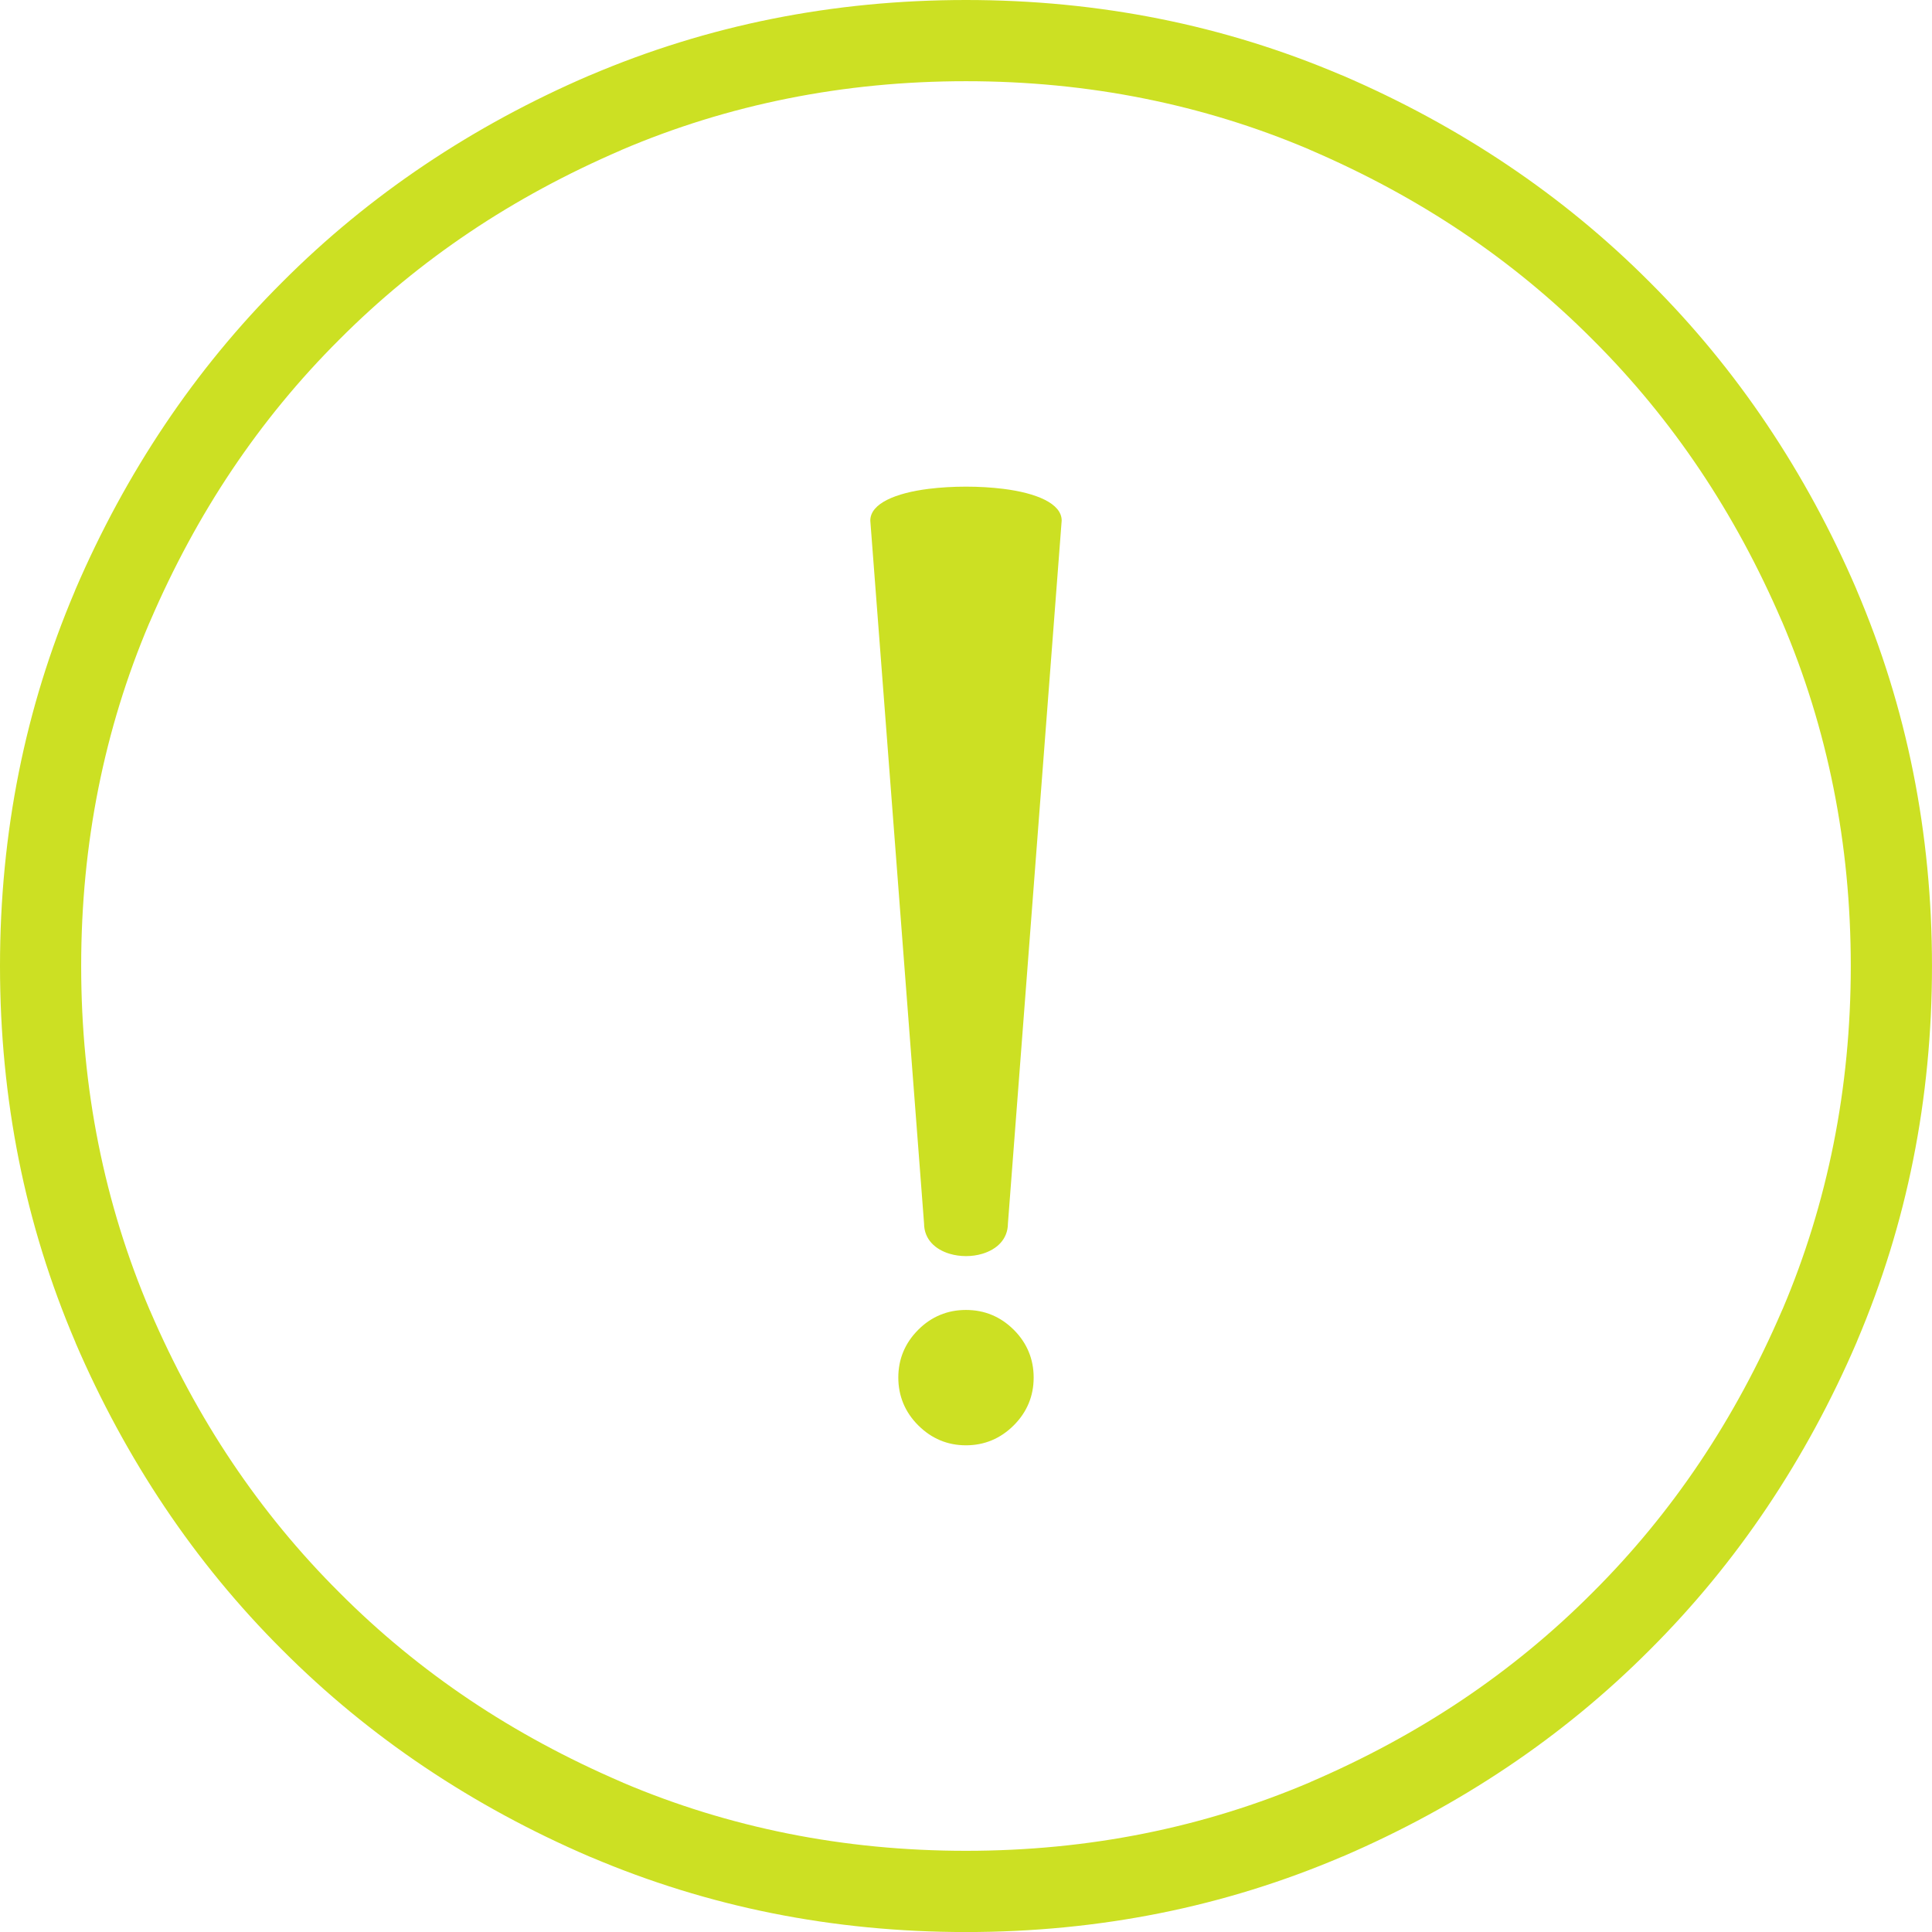
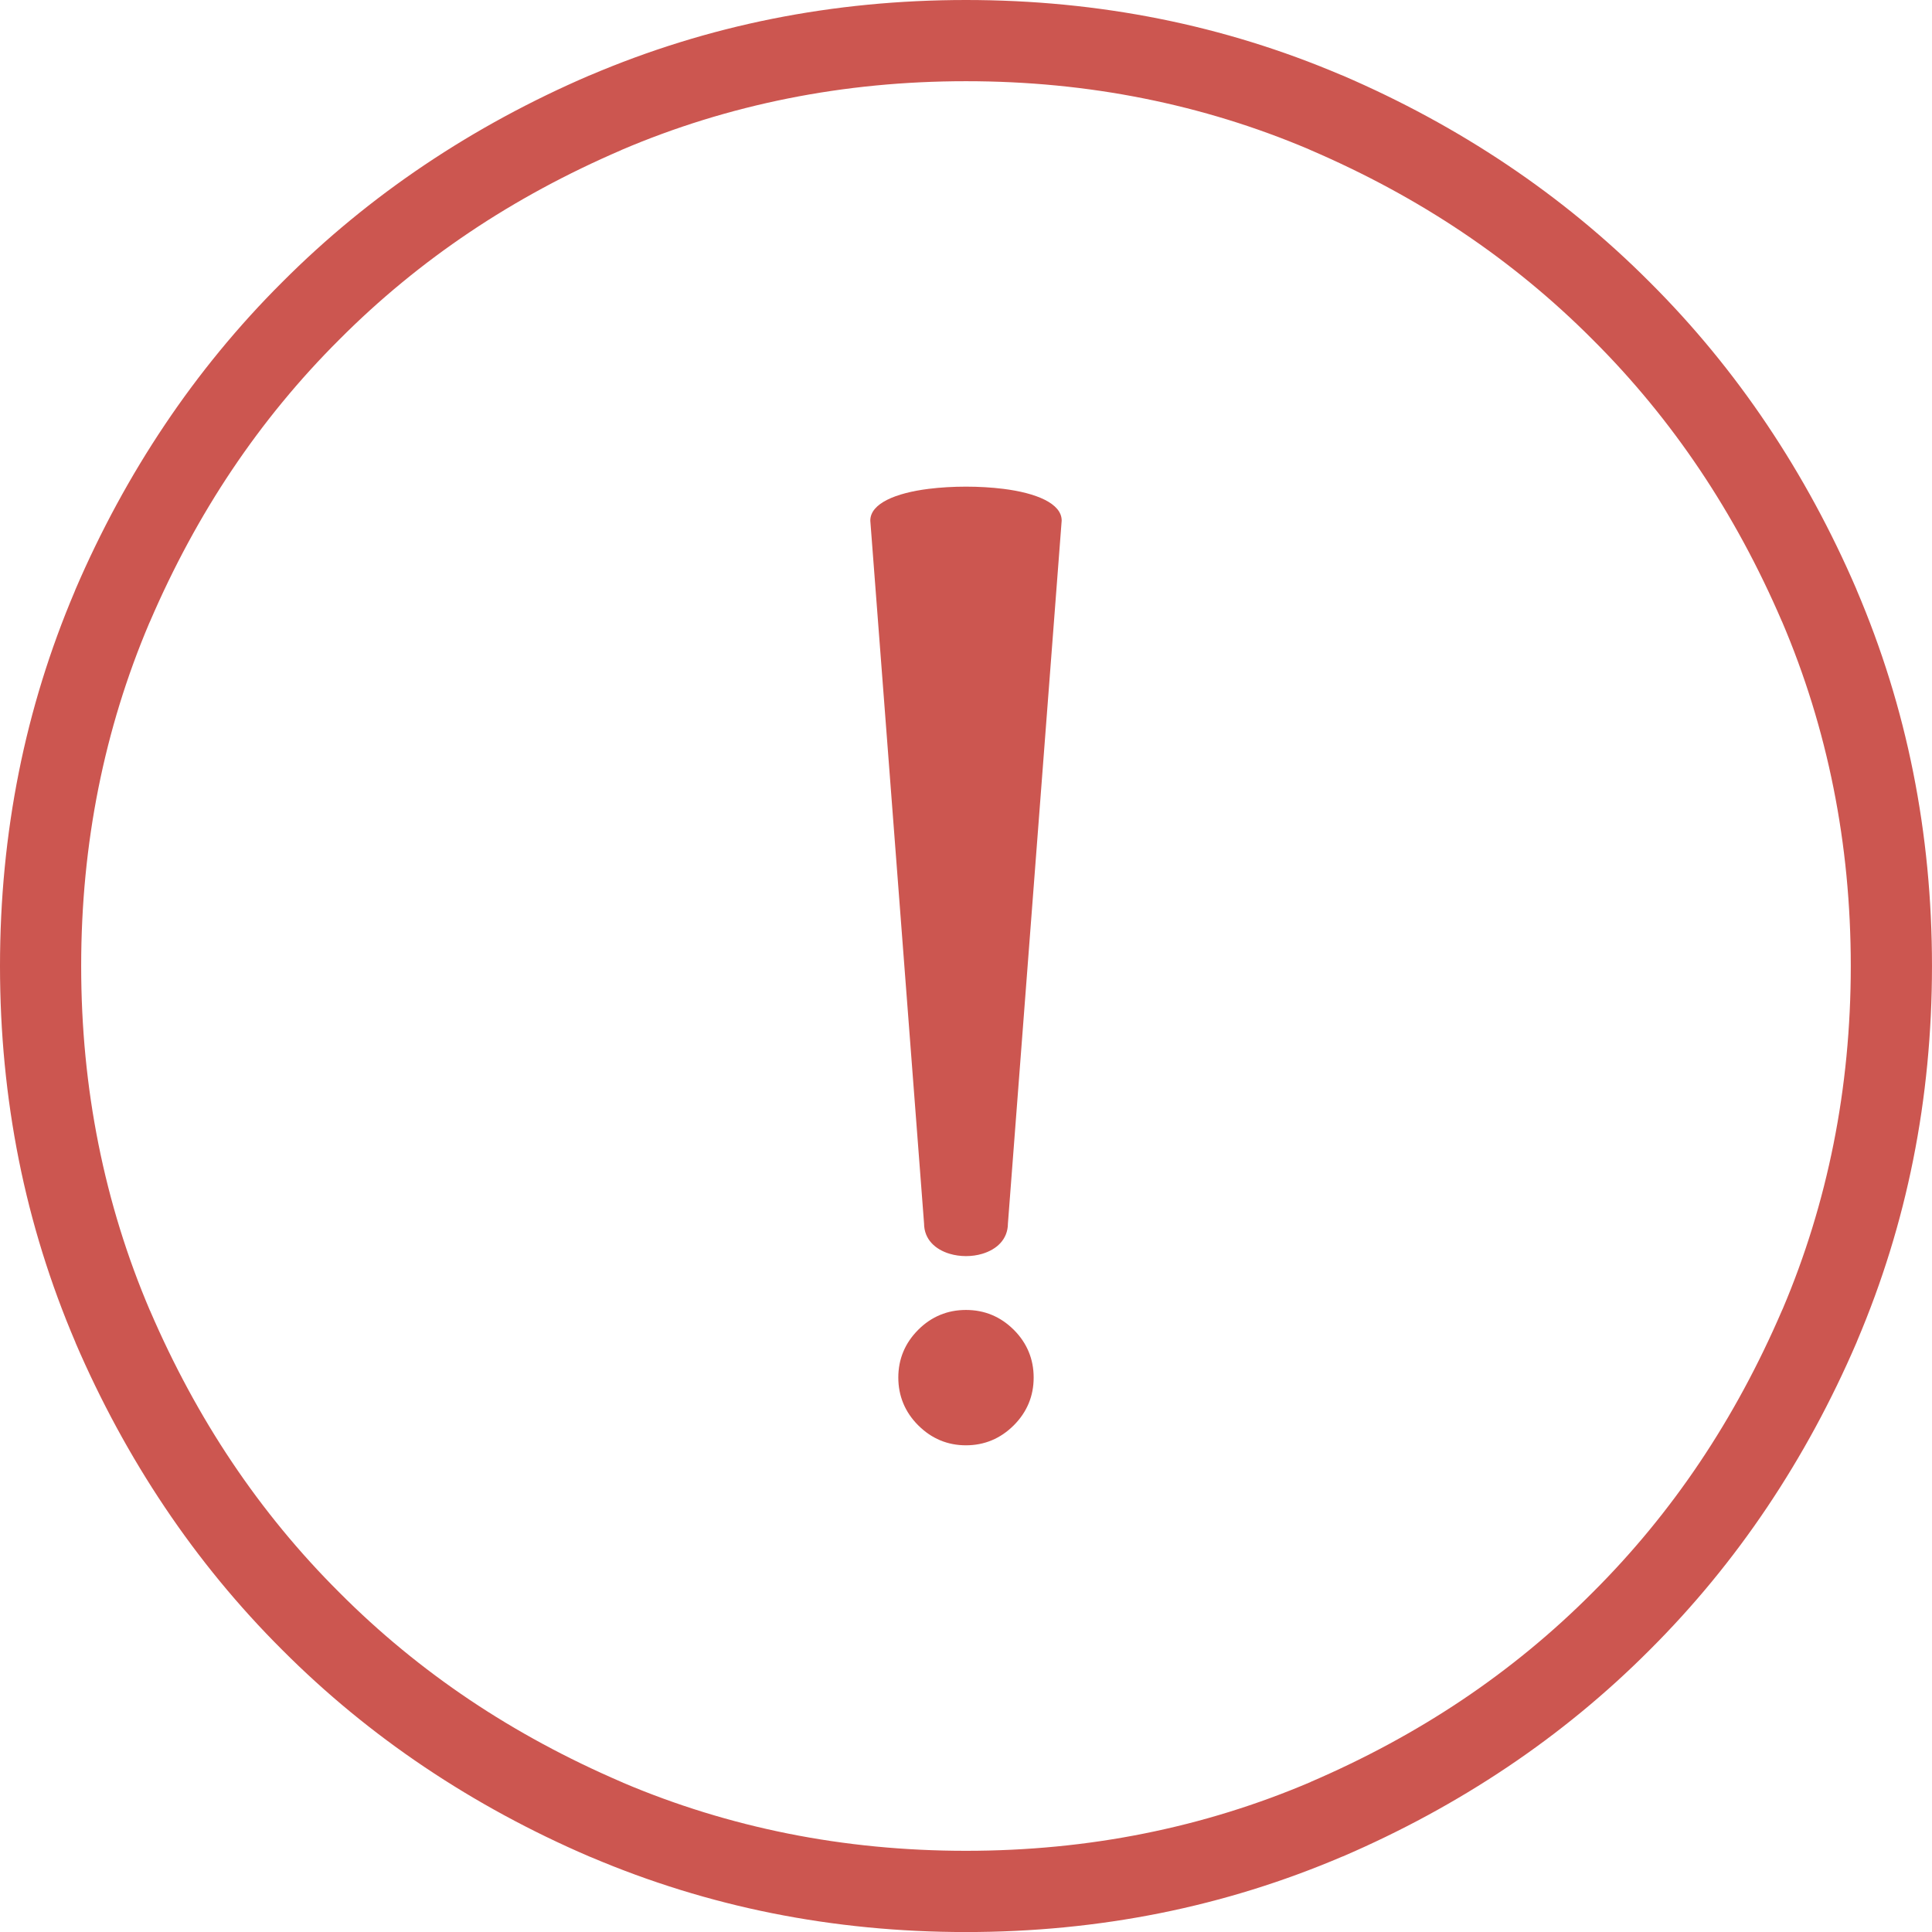
<svg xmlns="http://www.w3.org/2000/svg" version="1.1" id="Layer_1" x="0px" y="0px" width="122.88px" height="122.881px" viewBox="0 0 122.88 122.881" enable-background="new 0 0 122.88 122.881" xml:space="preserve">
  <g>
-     <path fill="#CCE023" d="M57.454,89.262c-0.212-0.51-0.319-1.059-0.319-1.645c0-0.588,0.106-1.137,0.319-1.646c0.21-0.506,0.526-0.969,0.945-1.389 h0L58.4,84.58h0c0.419-0.42,0.883-0.734,1.39-0.945c0.51-0.213,1.06-0.318,1.646-0.318c0.591,0,1.142,0.105,1.652,0.318 c0.5,0.207,0.957,0.516,1.371,0.924c0.008,0.008,0.016,0.014,0.022,0.021c0.419,0.418,0.734,0.883,0.945,1.391 c0.213,0.51,0.318,1.059,0.318,1.646c0,0.586-0.105,1.135-0.318,1.645c-0.211,0.506-0.525,0.971-0.945,1.391 c-0.421,0.42-0.888,0.74-1.398,0.953c-0.509,0.213-1.059,0.32-1.647,0.32c-0.586,0-1.134-0.107-1.642-0.32 c-0.498-0.209-0.957-0.52-1.371-0.93c-0.008-0.008-0.016-0.016-0.024-0.023C57.98,90.234,57.665,89.77,57.454,89.262L57.454,89.262 z M61.44,5.165c-3.894,0-7.67,0.366-11.326,1.098c-3.661,0.732-7.193,1.825-10.592,3.277l0.001,0.004 c-3.455,1.486-6.672,3.224-9.646,5.22c-2.98,2-5.744,4.271-8.284,6.821l-0.01,0.01h0c-2.55,2.541-4.821,5.303-6.821,8.284 c-1.996,2.974-3.733,6.191-5.22,9.646c-0.018,0.042-0.037,0.082-0.056,0.123c-1.426,3.361-2.501,6.852-3.225,10.468 c-0.732,3.656-1.098,7.432-1.098,11.325c0,3.895,0.366,7.67,1.098,11.326c0.732,3.66,1.825,7.193,3.277,10.592l0.003-0.002 c1.486,3.455,3.224,6.672,5.22,9.646c2,2.98,4.271,5.744,6.821,8.283l0.01,0.01l0,0c2.54,2.551,5.303,4.822,8.284,6.822 c2.974,1.994,6.191,3.732,9.646,5.219c0.042,0.018,0.083,0.037,0.123,0.057c3.361,1.426,6.852,2.5,10.468,3.225 c3.656,0.732,7.432,1.098,11.326,1.098s7.67-0.365,11.325-1.098c3.661-0.732,7.192-1.826,10.593-3.277l-0.002-0.004 c3.455-1.486,6.672-3.225,9.646-5.219c2.979-2,5.743-4.271,8.283-6.822l0.01-0.01l0,0c2.549-2.539,4.821-5.303,6.82-8.283 c1.996-2.975,3.734-6.191,5.221-9.646c0.018-0.041,0.036-0.082,0.056-0.121c1.427-3.361,2.501-6.854,3.225-10.469 c0.732-3.656,1.099-7.432,1.099-11.326c0-3.893-0.366-7.669-1.099-11.325c-0.732-3.661-1.825-7.192-3.277-10.592l-0.003,0.001 c-1.486-3.455-3.225-6.672-5.221-9.646c-1.999-2.98-4.271-5.743-6.82-8.284l-0.01-0.01l0,0c-2.54-2.549-5.304-4.821-8.283-6.821 c-2.975-1.996-6.191-3.734-9.646-5.22c-0.041-0.018-0.082-0.037-0.123-0.056c-3.361-1.426-6.852-2.501-10.468-3.225 C69.11,5.531,65.334,5.165,61.44,5.165L61.44,5.165z M49.106,1.199C53.098,0.4,57.21,0,61.44,0c4.229,0,8.342,0.4,12.334,1.199 c3.936,0.788,7.764,1.971,11.48,3.549c0.047,0.017,0.093,0.035,0.14,0.055c3.705,1.594,7.198,3.486,10.473,5.684 c3.265,2.191,6.286,4.674,9.061,7.457l0.01,0.01c2.782,2.774,5.266,5.796,7.456,9.061c2.198,3.274,4.09,6.767,5.684,10.473 l-0.003,0.001l0.003,0.009c1.606,3.757,2.808,7.628,3.604,11.609c0.799,3.992,1.198,8.104,1.198,12.334 c0,4.23-0.399,8.344-1.198,12.334c-0.788,3.936-1.971,7.764-3.549,11.48c-0.017,0.047-0.035,0.094-0.056,0.141 c-1.594,3.705-3.485,7.197-5.684,10.473c-2.19,3.264-4.674,6.285-7.456,9.061l-0.01,0.01c-2.774,2.783-5.796,5.266-9.061,7.457 c-3.274,2.197-6.768,4.09-10.473,5.684l-0.002-0.004l-0.009,0.004c-3.757,1.605-7.628,2.807-11.609,3.604 c-3.992,0.799-8.104,1.199-12.334,1.199c-4.23,0-8.343-0.4-12.334-1.199c-3.935-0.789-7.763-1.971-11.48-3.549 c-0.047-0.018-0.093-0.035-0.14-0.055c-3.706-1.594-7.198-3.486-10.473-5.684c-3.264-2.191-6.286-4.674-9.06-7.457l-0.01-0.01 c-2.783-2.775-5.266-5.797-7.457-9.061c-2.198-3.275-4.09-6.768-5.684-10.473l0.004-0.002l-0.004-0.01 c-1.605-3.756-2.807-7.627-3.604-11.609C0.4,69.783,0,65.67,0,61.439c0-4.229,0.4-8.342,1.199-12.334 c0.788-3.935,1.971-7.763,3.548-11.479c0.017-0.047,0.036-0.093,0.055-0.14c1.594-3.706,3.486-7.199,5.684-10.473 c2.19-3.264,4.674-6.286,7.457-9.061l0.01-0.01c2.774-2.783,5.796-5.266,9.06-7.457c3.275-2.198,6.768-4.09,10.473-5.684 l0.002,0.003l0.008-0.003C41.254,3.197,45.125,1.996,49.106,1.199L49.106,1.199z M64.107,77.82 c-0.005,1.012-0.717,1.65-1.627,1.924c-0.331,0.1-0.687,0.148-1.04,0.148s-0.709-0.049-1.04-0.148 c-0.91-0.273-1.622-0.912-1.627-1.924l-3.417-44.679c-0.001-0.01-0.001-0.021-0.001-0.031h-0.001c0-1.094,1.63-1.758,3.715-2.018 c0.75-0.093,1.561-0.14,2.371-0.14s1.621,0.047,2.37,0.14c2.086,0.26,3.716,0.924,3.716,2.018c0,0.018-0.002,0.036-0.004,0.053 L64.107,77.82L64.107,77.82z" />
+     <path fill="#CC5650" d="M57.454,89.262c-0.212-0.51-0.319-1.059-0.319-1.645c0-0.588,0.106-1.137,0.319-1.646c0.21-0.506,0.526-0.969,0.945-1.389 h0L58.4,84.58h0c0.419-0.42,0.883-0.734,1.39-0.945c0.51-0.213,1.06-0.318,1.646-0.318c0.591,0,1.142,0.105,1.652,0.318 c0.5,0.207,0.957,0.516,1.371,0.924c0.008,0.008,0.016,0.014,0.022,0.021c0.419,0.418,0.734,0.883,0.945,1.391 c0.213,0.51,0.318,1.059,0.318,1.646c0,0.586-0.105,1.135-0.318,1.645c-0.211,0.506-0.525,0.971-0.945,1.391 c-0.421,0.42-0.888,0.74-1.398,0.953c-0.509,0.213-1.059,0.32-1.647,0.32c-0.586,0-1.134-0.107-1.642-0.32 c-0.498-0.209-0.957-0.52-1.371-0.93c-0.008-0.008-0.016-0.016-0.024-0.023C57.98,90.234,57.665,89.77,57.454,89.262L57.454,89.262 z M61.44,5.165c-3.894,0-7.67,0.366-11.326,1.098c-3.661,0.732-7.193,1.825-10.592,3.277l0.001,0.004 c-3.455,1.486-6.672,3.224-9.646,5.22c-2.98,2-5.744,4.271-8.284,6.821l-0.01,0.01h0c-2.55,2.541-4.821,5.303-6.821,8.284 c-1.996,2.974-3.733,6.191-5.22,9.646c-0.018,0.042-0.037,0.082-0.056,0.123c-1.426,3.361-2.501,6.852-3.225,10.468 c-0.732,3.656-1.098,7.432-1.098,11.325c0,3.895,0.366,7.67,1.098,11.326c0.732,3.66,1.825,7.193,3.277,10.592l0.003-0.002 c1.486,3.455,3.224,6.672,5.22,9.646c2,2.98,4.271,5.744,6.821,8.283l0.01,0.01l0,0c2.54,2.551,5.303,4.822,8.284,6.822 c2.974,1.994,6.191,3.732,9.646,5.219c0.042,0.018,0.083,0.037,0.123,0.057c3.361,1.426,6.852,2.5,10.468,3.225 c3.656,0.732,7.432,1.098,11.326,1.098s7.67-0.365,11.325-1.098c3.661-0.732,7.192-1.826,10.593-3.277l-0.002-0.004 c3.455-1.486,6.672-3.225,9.646-5.219c2.979-2,5.743-4.271,8.283-6.822l0.01-0.01l0,0c2.549-2.539,4.821-5.303,6.82-8.283 c1.996-2.975,3.734-6.191,5.221-9.646c0.018-0.041,0.036-0.082,0.056-0.121c1.427-3.361,2.501-6.854,3.225-10.469 c0.732-3.656,1.099-7.432,1.099-11.326c0-3.893-0.366-7.669-1.099-11.325c-0.732-3.661-1.825-7.192-3.277-10.592l-0.003,0.001 c-1.486-3.455-3.225-6.672-5.221-9.646c-1.999-2.98-4.271-5.743-6.82-8.284l-0.01-0.01l0,0c-2.54-2.549-5.304-4.821-8.283-6.821 c-2.975-1.996-6.191-3.734-9.646-5.22c-0.041-0.018-0.082-0.037-0.123-0.056c-3.361-1.426-6.852-2.501-10.468-3.225 C69.11,5.531,65.334,5.165,61.44,5.165L61.44,5.165z M49.106,1.199C53.098,0.4,57.21,0,61.44,0c4.229,0,8.342,0.4,12.334,1.199 c3.936,0.788,7.764,1.971,11.48,3.549c0.047,0.017,0.093,0.035,0.14,0.055c3.705,1.594,7.198,3.486,10.473,5.684 c3.265,2.191,6.286,4.674,9.061,7.457l0.01,0.01c2.782,2.774,5.266,5.796,7.456,9.061c2.198,3.274,4.09,6.767,5.684,10.473 l-0.003,0.001l0.003,0.009c1.606,3.757,2.808,7.628,3.604,11.609c0.799,3.992,1.198,8.104,1.198,12.334 c0,4.23-0.399,8.344-1.198,12.334c-0.788,3.936-1.971,7.764-3.549,11.48c-0.017,0.047-0.035,0.094-0.056,0.141 c-1.594,3.705-3.485,7.197-5.684,10.473c-2.19,3.264-4.674,6.285-7.456,9.061l-0.01,0.01c-2.774,2.783-5.796,5.266-9.061,7.457 c-3.274,2.197-6.768,4.09-10.473,5.684l-0.002-0.004l-0.009,0.004c-3.757,1.605-7.628,2.807-11.609,3.604 c-3.992,0.799-8.104,1.199-12.334,1.199c-4.23,0-8.343-0.4-12.334-1.199c-3.935-0.789-7.763-1.971-11.48-3.549 c-0.047-0.018-0.093-0.035-0.14-0.055c-3.706-1.594-7.198-3.486-10.473-5.684c-3.264-2.191-6.286-4.674-9.06-7.457l-0.01-0.01 c-2.783-2.775-5.266-5.797-7.457-9.061c-2.198-3.275-4.09-6.768-5.684-10.473l0.004-0.002l-0.004-0.01 c-1.605-3.756-2.807-7.627-3.604-11.609C0.4,69.783,0,65.67,0,61.439c0-4.229,0.4-8.342,1.199-12.334 c0.788-3.935,1.971-7.763,3.548-11.479c0.017-0.047,0.036-0.093,0.055-0.14c1.594-3.706,3.486-7.199,5.684-10.473 c2.19-3.264,4.674-6.286,7.457-9.061l0.01-0.01c2.774-2.783,5.796-5.266,9.06-7.457c3.275-2.198,6.768-4.09,10.473-5.684 l0.002,0.003l0.008-0.003C41.254,3.197,45.125,1.996,49.106,1.199L49.106,1.199z M64.107,77.82 c-0.005,1.012-0.717,1.65-1.627,1.924c-0.331,0.1-0.687,0.148-1.04,0.148s-0.709-0.049-1.04-0.148 c-0.91-0.273-1.622-0.912-1.627-1.924l-3.417-44.679c-0.001-0.01-0.001-0.021-0.001-0.031h-0.001c0-1.094,1.63-1.758,3.715-2.018 c0.75-0.093,1.561-0.14,2.371-0.14s1.621,0.047,2.37,0.14c2.086,0.26,3.716,0.924,3.716,2.018c0,0.018-0.002,0.036-0.004,0.053 L64.107,77.82L64.107,77.82z" />
  </g>
</svg>
